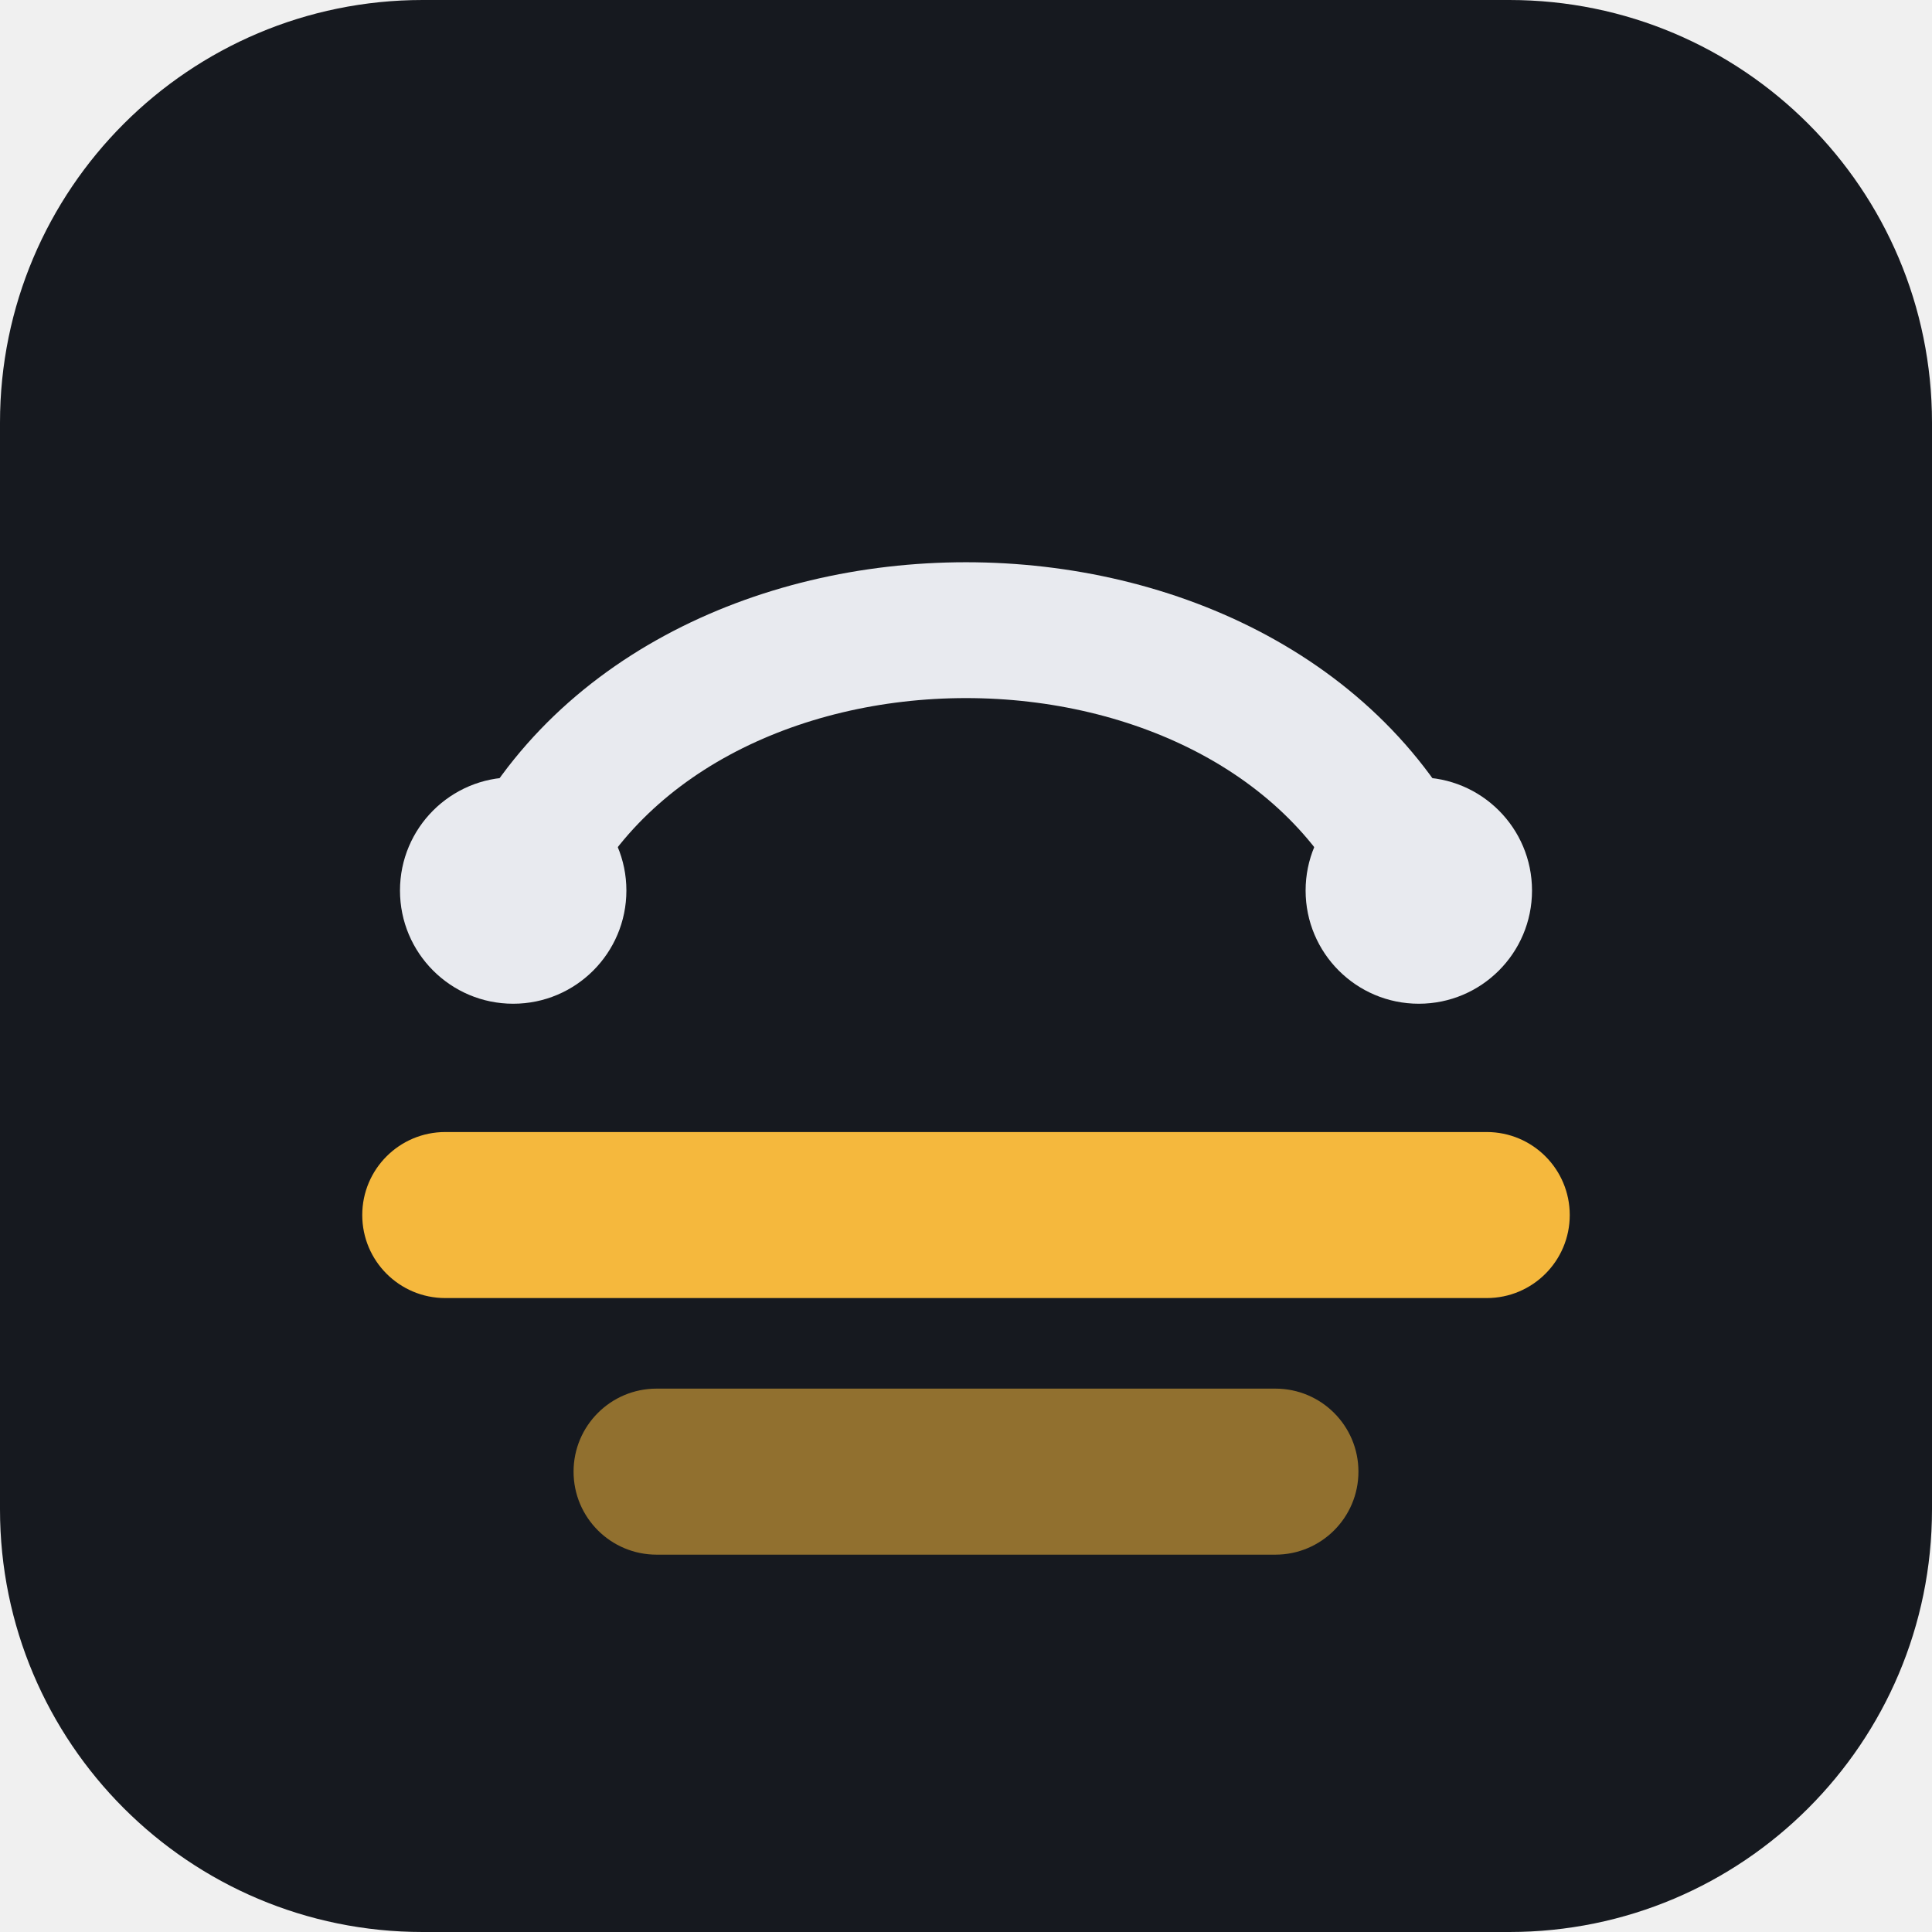
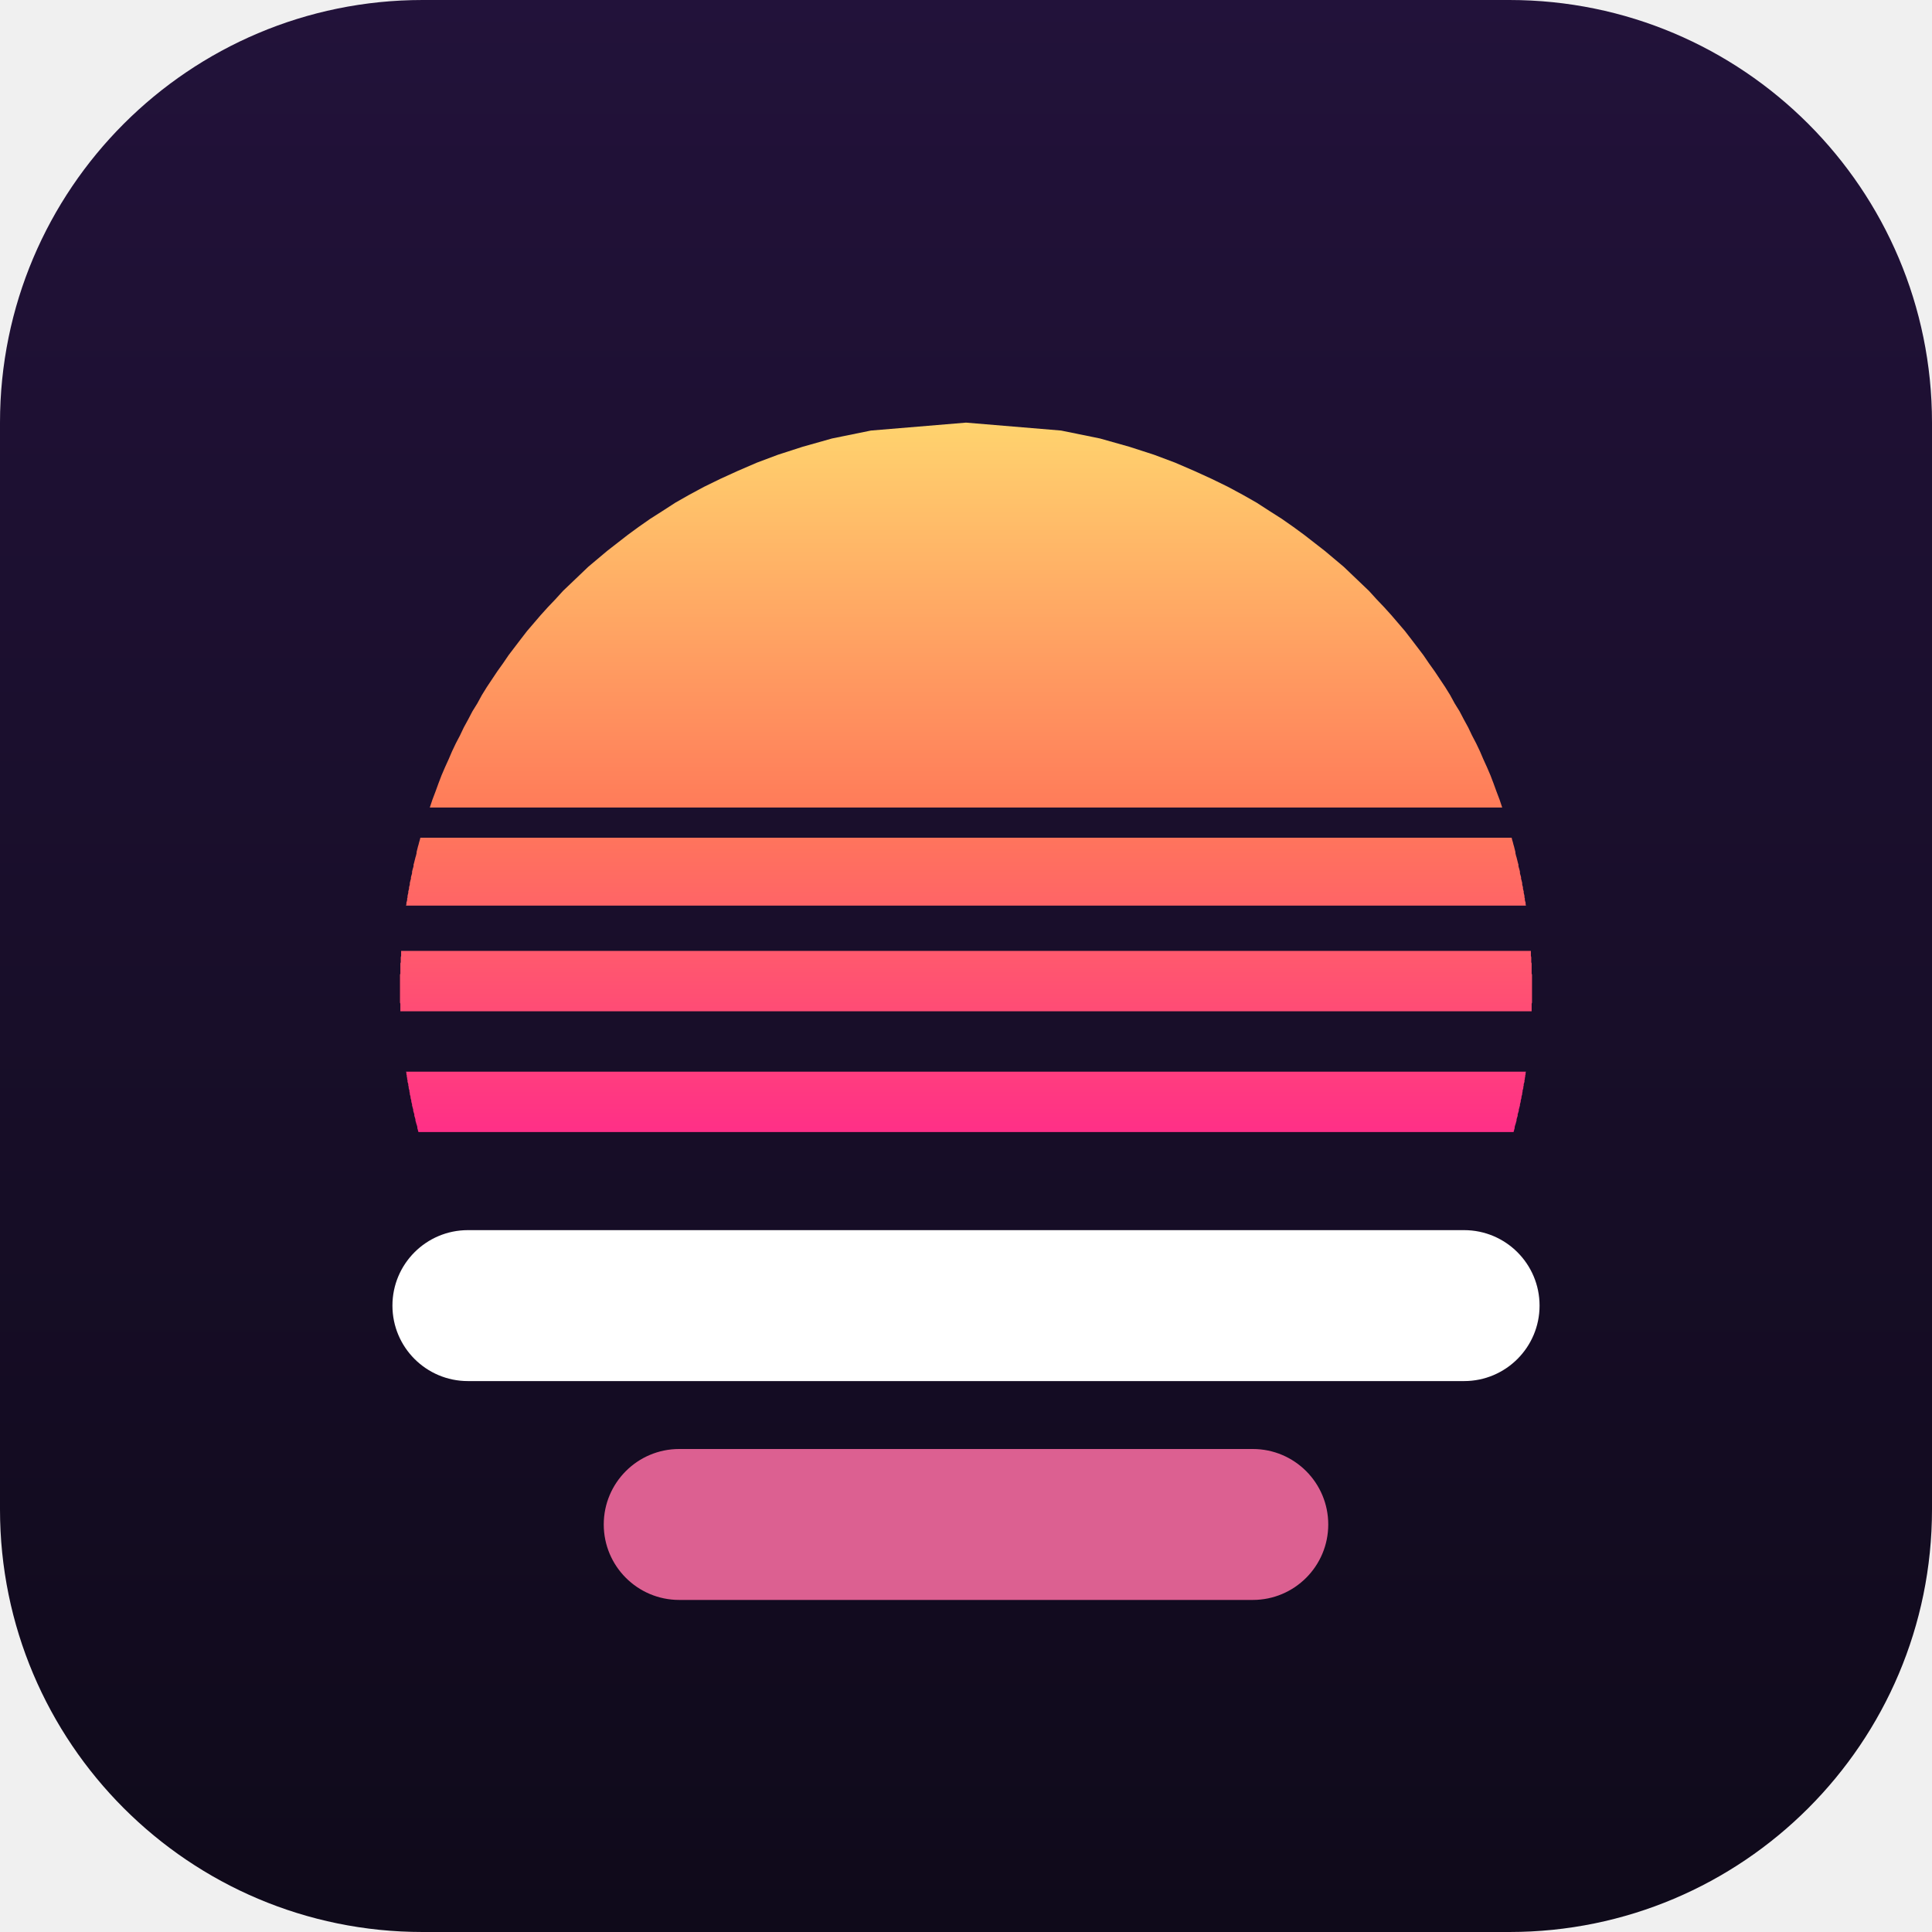
- <svg xmlns="http://www.w3.org/2000/svg" viewBox="0 0 512 512">
-   <rect width="512" height="512" rx="112" fill="#16191f" />
-   <rect x="96" y="300" width="320" height="44" rx="22" fill="#f5b83d" />
-   <rect x="152" y="368" width="208" height="44" rx="22" fill="#f5b83d" opacity=".55" />
-   <path d="M136 236c40-92 200-92 240 0" fill="none" stroke="#e8eaef" stroke-width="36" stroke-linecap="round" />
-   <circle cx="136" cy="236" r="30" fill="#e8eaef" />
-   <circle cx="376" cy="236" r="30" fill="#e8eaef" />
+ <svg xmlns="http://www.w3.org/2000/svg" viewBox="0 0 512 512" width="512" height="512">
+   <defs>
+     <linearGradient id="bg" x1="0" y1="0" x2="0" y2="1">
+       <stop offset="0" stop-color="#22123a" />
+       <stop offset="1" stop-color="#0f0a1a" />
+     </linearGradient>
+     <linearGradient id="sun" gradientUnits="userSpaceOnUse" x1="0" y1="112" x2="0" y2="300">
+       <stop offset="0" stop-color="#ffd36e" />
+       <stop offset=".55" stop-color="#ff7a59" />
+       <stop offset="1" stop-color="#ff2f87" />
+     </linearGradient>
+   </defs>
+   <rect width="512" height="512" rx="112" fill="url(#bg)" />
+   <path d="M256.0,112.0 L281.2,114.1 L291.5,116.2 L299.3,118.4 L305.8,120.5 L311.4,122.6 L316.5,124.8 L321.1,126.9 L325.4,129.0 L329.3,131.1 L333.0,133.2 L336.4,135.4 L339.7,137.5 L342.7,139.6 L345.7,141.8 L348.4,143.9 L351.1,146.0 L353.6,148.1 L356.1,150.2 L358.4,152.4 L360.6,154.5 L362.8,156.6 L364.8,158.8 L366.8,160.9 L368.7,163.0 L370.5,165.1 L372.3,167.2 L374.0,169.4 L375.6,171.5 L377.2,173.6 L378.7,175.8 L380.2,177.9 L381.6,180.0 L383.0,182.1 L384.3,184.2 L385.5,186.4 L386.8,188.5 L387.9,190.6 L389.1,192.8 L390.1,194.9 L391.2,197.0 L392.2,199.1 L393.1,201.2 L394.1,203.4 L395.0,205.5 L395.8,207.6 L396.6,209.8 L397.4,211.9 L398.1,214.0 L113.9,214.0 L114.6,211.9 L115.4,209.8 L116.2,207.6 L117.0,205.5 L117.9,203.4 L118.9,201.2 L119.8,199.1 L120.8,197.0 L121.9,194.9 L122.9,192.8 L124.1,190.6 L125.2,188.5 L126.5,186.4 L127.7,184.2 L129.0,182.1 L130.4,180.0 L131.8,177.9 L133.3,175.8 L134.8,173.6 L136.4,171.5 L138.0,169.4 L139.7,167.2 L141.5,165.1 L143.3,163.0 L145.2,160.9 L147.2,158.8 L149.2,156.6 L151.4,154.5 L153.6,152.4 L155.9,150.2 L158.4,148.1 L160.9,146.0 L163.6,143.9 L166.3,141.8 L169.3,139.6 L172.3,137.5 L175.6,135.4 L179.0,133.2 L182.7,131.1 L186.6,129.0 L190.9,126.9 L195.5,124.8 L200.6,122.6 L206.2,120.5 L212.7,118.4 L220.5,116.2 L230.8,114.1 L256.0,112.0Z" fill="url(#sun)" />
+   <path d="M400.6,222.0 L400.7,222.4 L400.8,222.8 L400.9,223.1 L401.0,223.5 L401.1,223.9 L401.2,224.2 L401.3,224.6 L401.4,225.0 L401.5,225.4 L401.6,225.8 L401.6,226.1 L401.7,226.5 L401.8,226.9 L401.9,227.2 L402.0,227.6 L402.1,228.0 L402.2,228.4 L402.3,228.8 L402.4,229.1 L402.4,229.5 L402.5,229.9 L402.6,230.2 L402.7,230.6 L402.8,231.0 L402.8,231.4 L402.9,231.8 L403.0,232.1 L403.1,232.5 L403.1,232.9 L403.2,233.2 L403.3,233.6 L403.4,234.0 L403.4,234.4 L403.5,234.8 L403.6,235.1 L403.6,235.5 L403.7,235.9 L403.8,236.2 L403.8,236.6 L403.9,237.0 L404.0,237.4 L404.0,237.8 L404.1,238.1 L404.1,238.5 L404.2,238.9 L404.3,239.2 L404.3,239.6 L404.4,240.0 L107.6,240.0 L107.7,239.6 L107.7,239.2 L107.8,238.9 L107.9,238.5 L107.9,238.1 L108.0,237.8 L108.0,237.4 L108.1,237.0 L108.2,236.6 L108.2,236.2 L108.3,235.9 L108.4,235.5 L108.4,235.1 L108.5,234.8 L108.6,234.4 L108.6,234.0 L108.7,233.6 L108.8,233.2 L108.9,232.9 L108.9,232.5 L109.0,232.1 L109.1,231.8 L109.2,231.4 L109.2,231.0 L109.3,230.6 L109.4,230.2 L109.5,229.9 L109.6,229.5 L109.6,229.1 L109.7,228.8 L109.8,228.4 L109.9,228.0 L110.0,227.6 L110.1,227.2 L110.2,226.9 L110.3,226.5 L110.4,226.1 L110.4,225.8 L110.5,225.4 L110.6,225.0 L110.7,224.6 L110.8,224.2 L110.9,223.9 L111.0,223.5 L111.1,223.1 L111.2,222.8 L111.3,222.4 L111.4,222.0Z" fill="url(#sun)" />
+   <path d="M405.7,252.0 L405.7,252.3 L405.7,252.7 L405.7,253.0 L405.7,253.3 L405.8,253.7 L405.8,254.0 L405.8,254.3 L405.8,254.7 L405.8,255.0 L405.9,255.3 L405.9,255.7 L405.9,256.0 L405.9,256.3 L405.9,256.7 L405.9,257.0 L405.9,257.3 L405.9,257.7 L405.9,258.0 L406.0,258.3 L406.0,258.7 L406.0,259.0 L406.0,259.3 L406.0,259.7 L406.0,260.0 L406.0,260.3 L406.0,260.7 L406.0,261.0 L406.0,261.3 L406.0,261.7 L406.0,262.0 L406.0,262.3 L406.0,262.7 L406.0,263.0 L406.0,263.3 L406.0,263.7 L406.0,264.0 L406.0,264.3 L406.0,264.7 L406.0,265.0 L406.0,265.3 L406.0,265.7 L405.9,266.0 L405.9,266.3 L405.9,266.7 L405.9,267.0 L405.9,267.3 L405.9,267.7 L405.9,268.0 L106.1,268.0 L106.1,267.7 L106.1,267.3 L106.1,267.0 L106.1,266.7 L106.1,266.3 L106.1,266.0 L106.0,265.7 L106.0,265.3 L106.0,265.0 L106.0,264.7 L106.0,264.3 L106.0,264.0 L106.0,263.7 L106.0,263.3 L106.0,263.0 L106.0,262.7 L106.0,262.3 L106.0,262.0 L106.0,261.7 L106.0,261.3 L106.0,261.0 L106.0,260.7 L106.0,260.3 L106.0,260.0 L106.0,259.7 L106.0,259.3 L106.0,259.0 L106.0,258.7 L106.0,258.3 L106.1,258.0 L106.1,257.7 L106.1,257.3 L106.1,257.0 L106.1,256.7 L106.1,256.3 L106.1,256.0 L106.1,255.7 L106.1,255.3 L106.2,255.0 L106.2,254.7 L106.2,254.3 L106.2,254.0 L106.2,253.7 L106.3,253.3 L106.3,253.0 L106.3,252.7 L106.3,252.3 L106.3,252.0Z" fill="url(#sun)" />
+   <path d="M404.4,284.0 L404.3,284.3 L404.3,284.7 L404.2,285.0 L404.2,285.3 L404.1,285.7 L404.1,286.0 L404.0,286.3 L404.0,286.7 L403.9,287.0 L403.8,287.3 L403.8,287.7 L403.7,288.0 L403.7,288.3 L403.6,288.7 L403.5,289.0 L403.5,289.3 L403.4,289.7 L403.4,290.0 L403.3,290.3 L403.2,290.7 L403.2,291.0 L403.1,291.3 L403.0,291.7 L403.0,292.0 L402.9,292.3 L402.8,292.7 L402.8,293.0 L402.7,293.3 L402.6,293.7 L402.5,294.0 L402.5,294.3 L402.4,294.7 L402.3,295.0 L402.2,295.3 L402.2,295.7 L402.1,296.0 L402.0,296.3 L401.9,296.7 L401.9,297.0 L401.8,297.3 L401.7,297.7 L401.6,298.0 L401.5,298.3 L401.4,298.7 L401.4,299.0 L401.3,299.3 L401.2,299.7 L401.1,300.0 L110.9,300.0 L110.8,299.7 L110.7,299.3 L110.6,299.0 L110.6,298.7 L110.5,298.3 L110.4,298.0 L110.3,297.7 L110.2,297.3 L110.1,297.0 L110.1,296.7 L110.0,296.3 L109.9,296.0 L109.8,295.7 L109.8,295.3 L109.7,295.0 L109.6,294.7 L109.5,294.3 L109.5,294.0 L109.4,293.7 L109.3,293.3 L109.2,293.0 L109.2,292.7 L109.1,292.3 L109.0,292.0 L109.0,291.7 L108.9,291.3 L108.8,291.0 L108.8,290.7 L108.7,290.3 L108.6,290.0 L108.6,289.7 L108.5,289.3 L108.5,289.0 L108.4,288.7 L108.3,288.3 L108.3,288.0 L108.2,287.7 L108.2,287.3 L108.1,287.0 L108.0,286.7 L108.0,286.3 L107.9,286.0 L107.9,285.7 L107.8,285.3 L107.8,285.0 L107.7,284.7 L107.7,284.3 L107.6,284.0Z" fill="url(#sun)" />
+   <rect x="104" y="326" width="304" height="40" rx="20" fill="#ffffff" />
+   <rect x="160" y="384" width="192" height="40" rx="20" fill="#ff6fa5" fill-opacity=".85" />
</svg>
